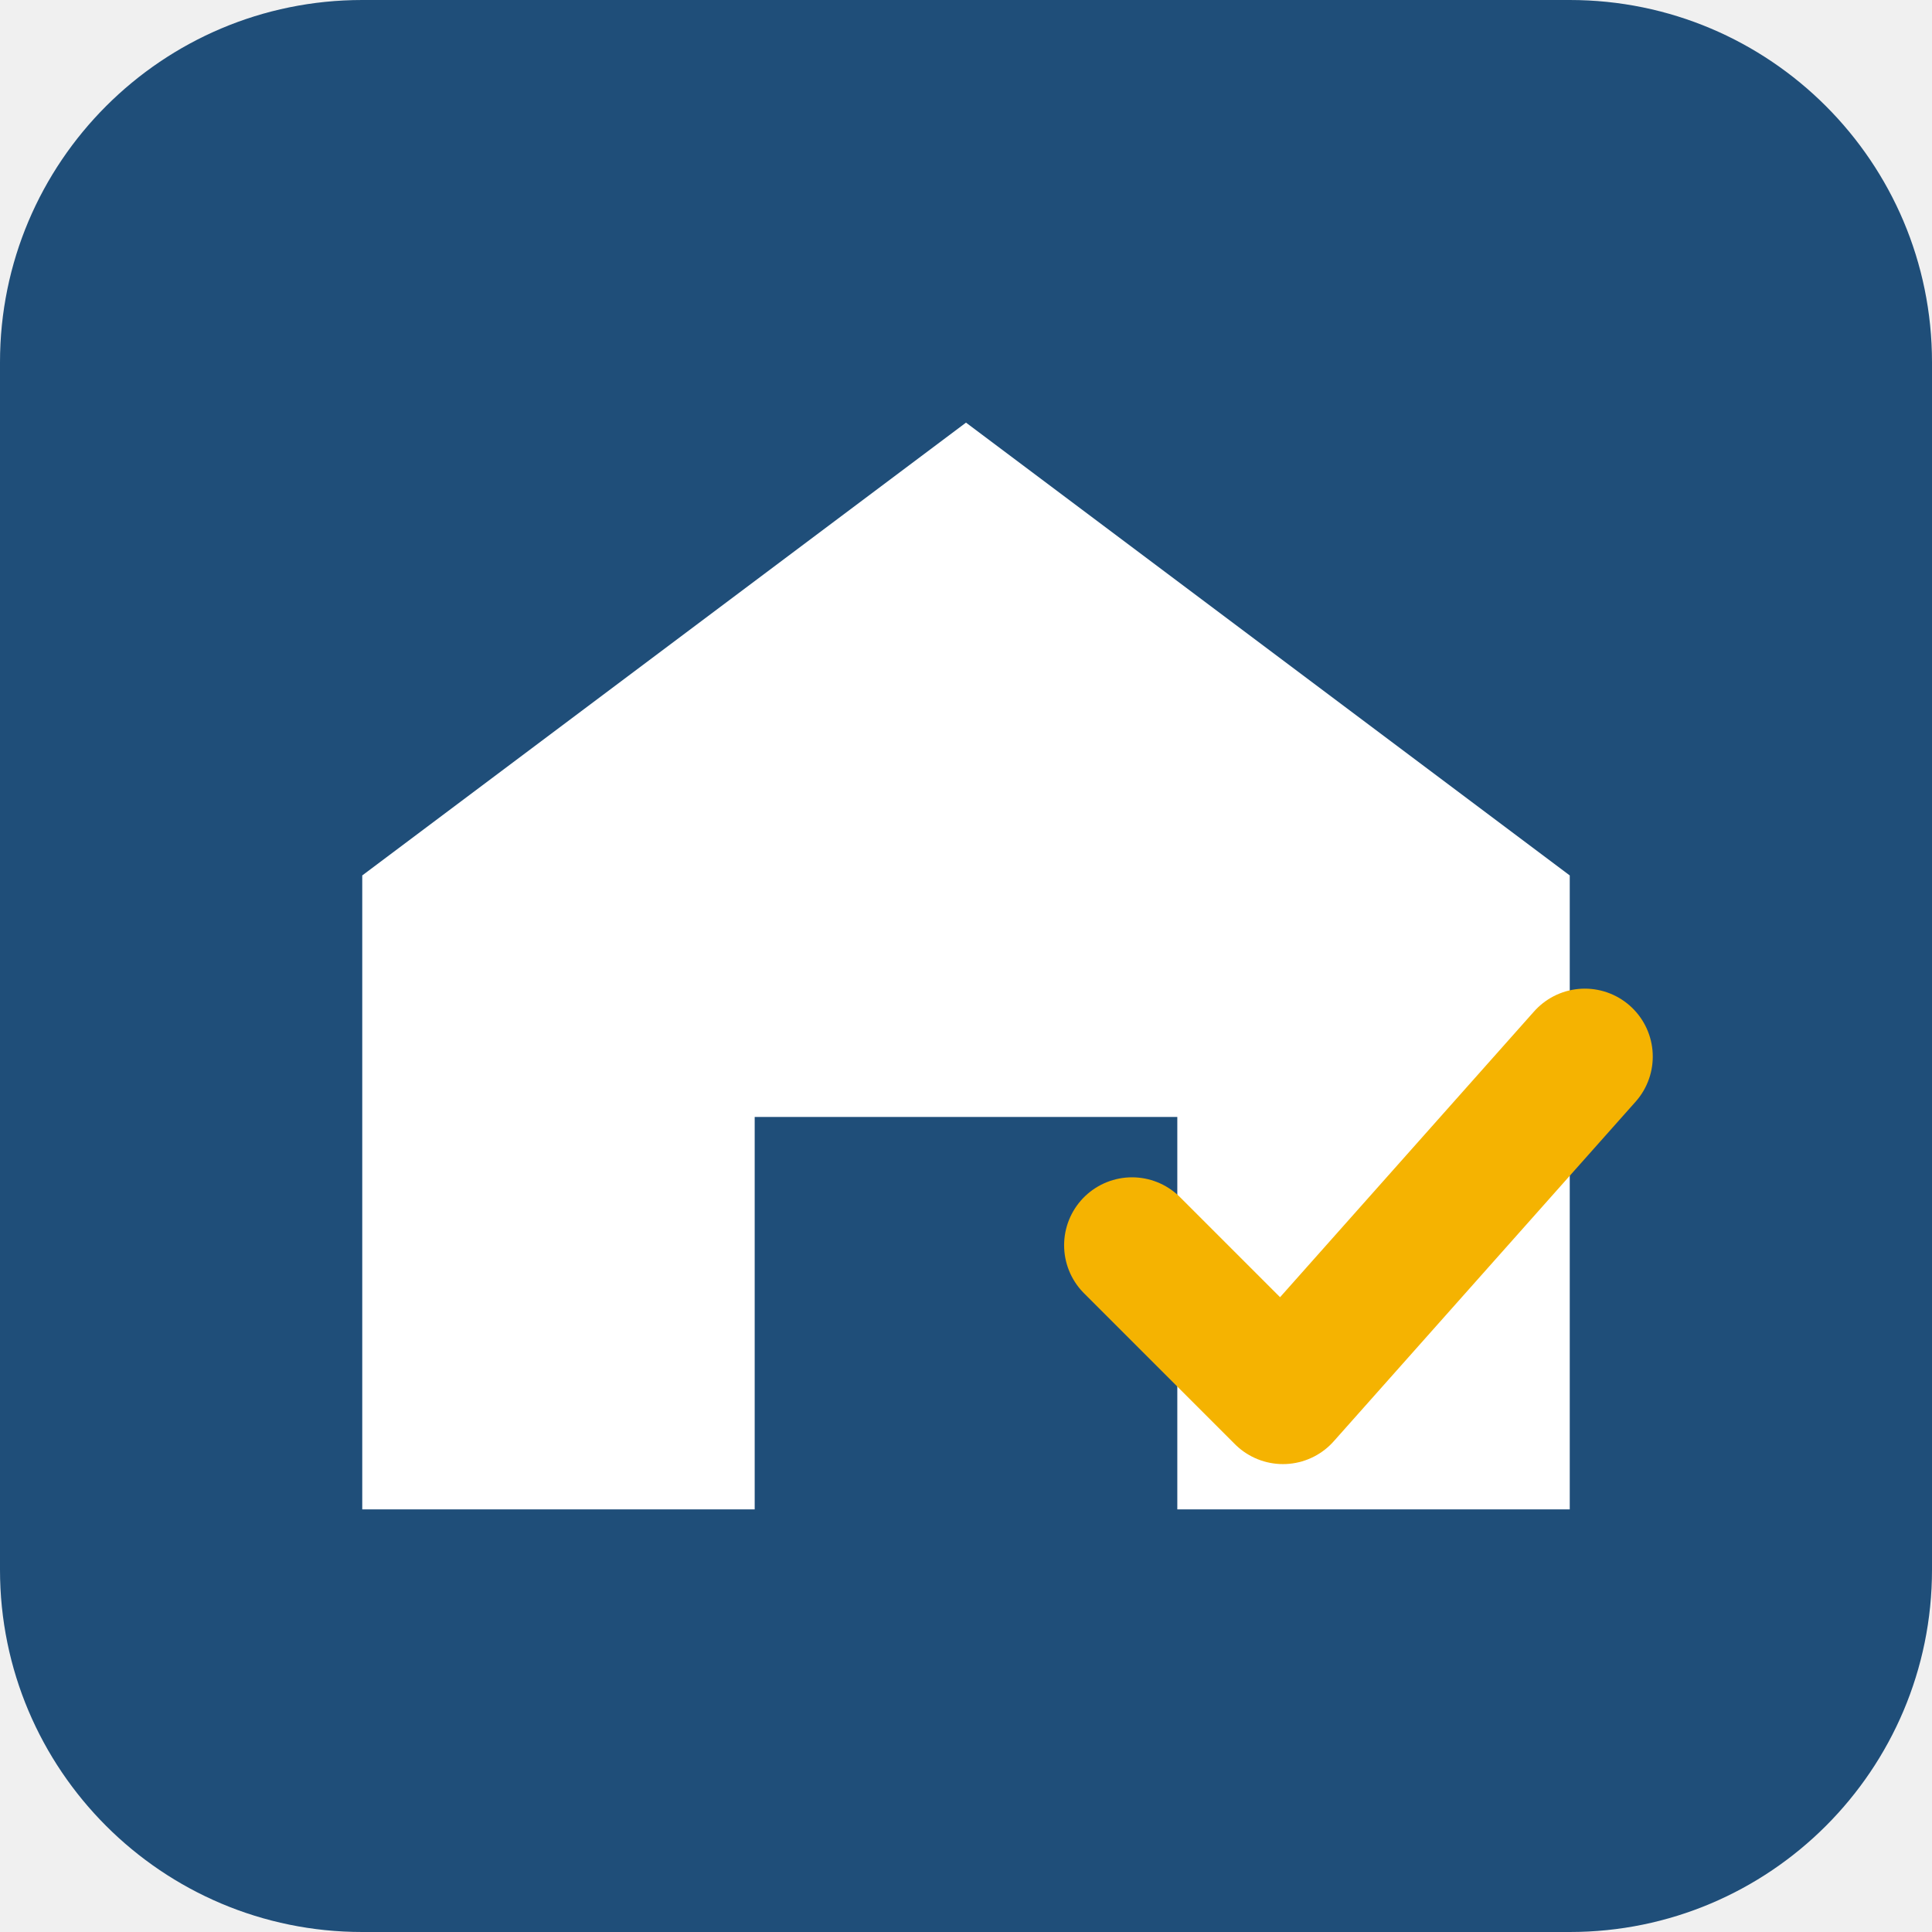
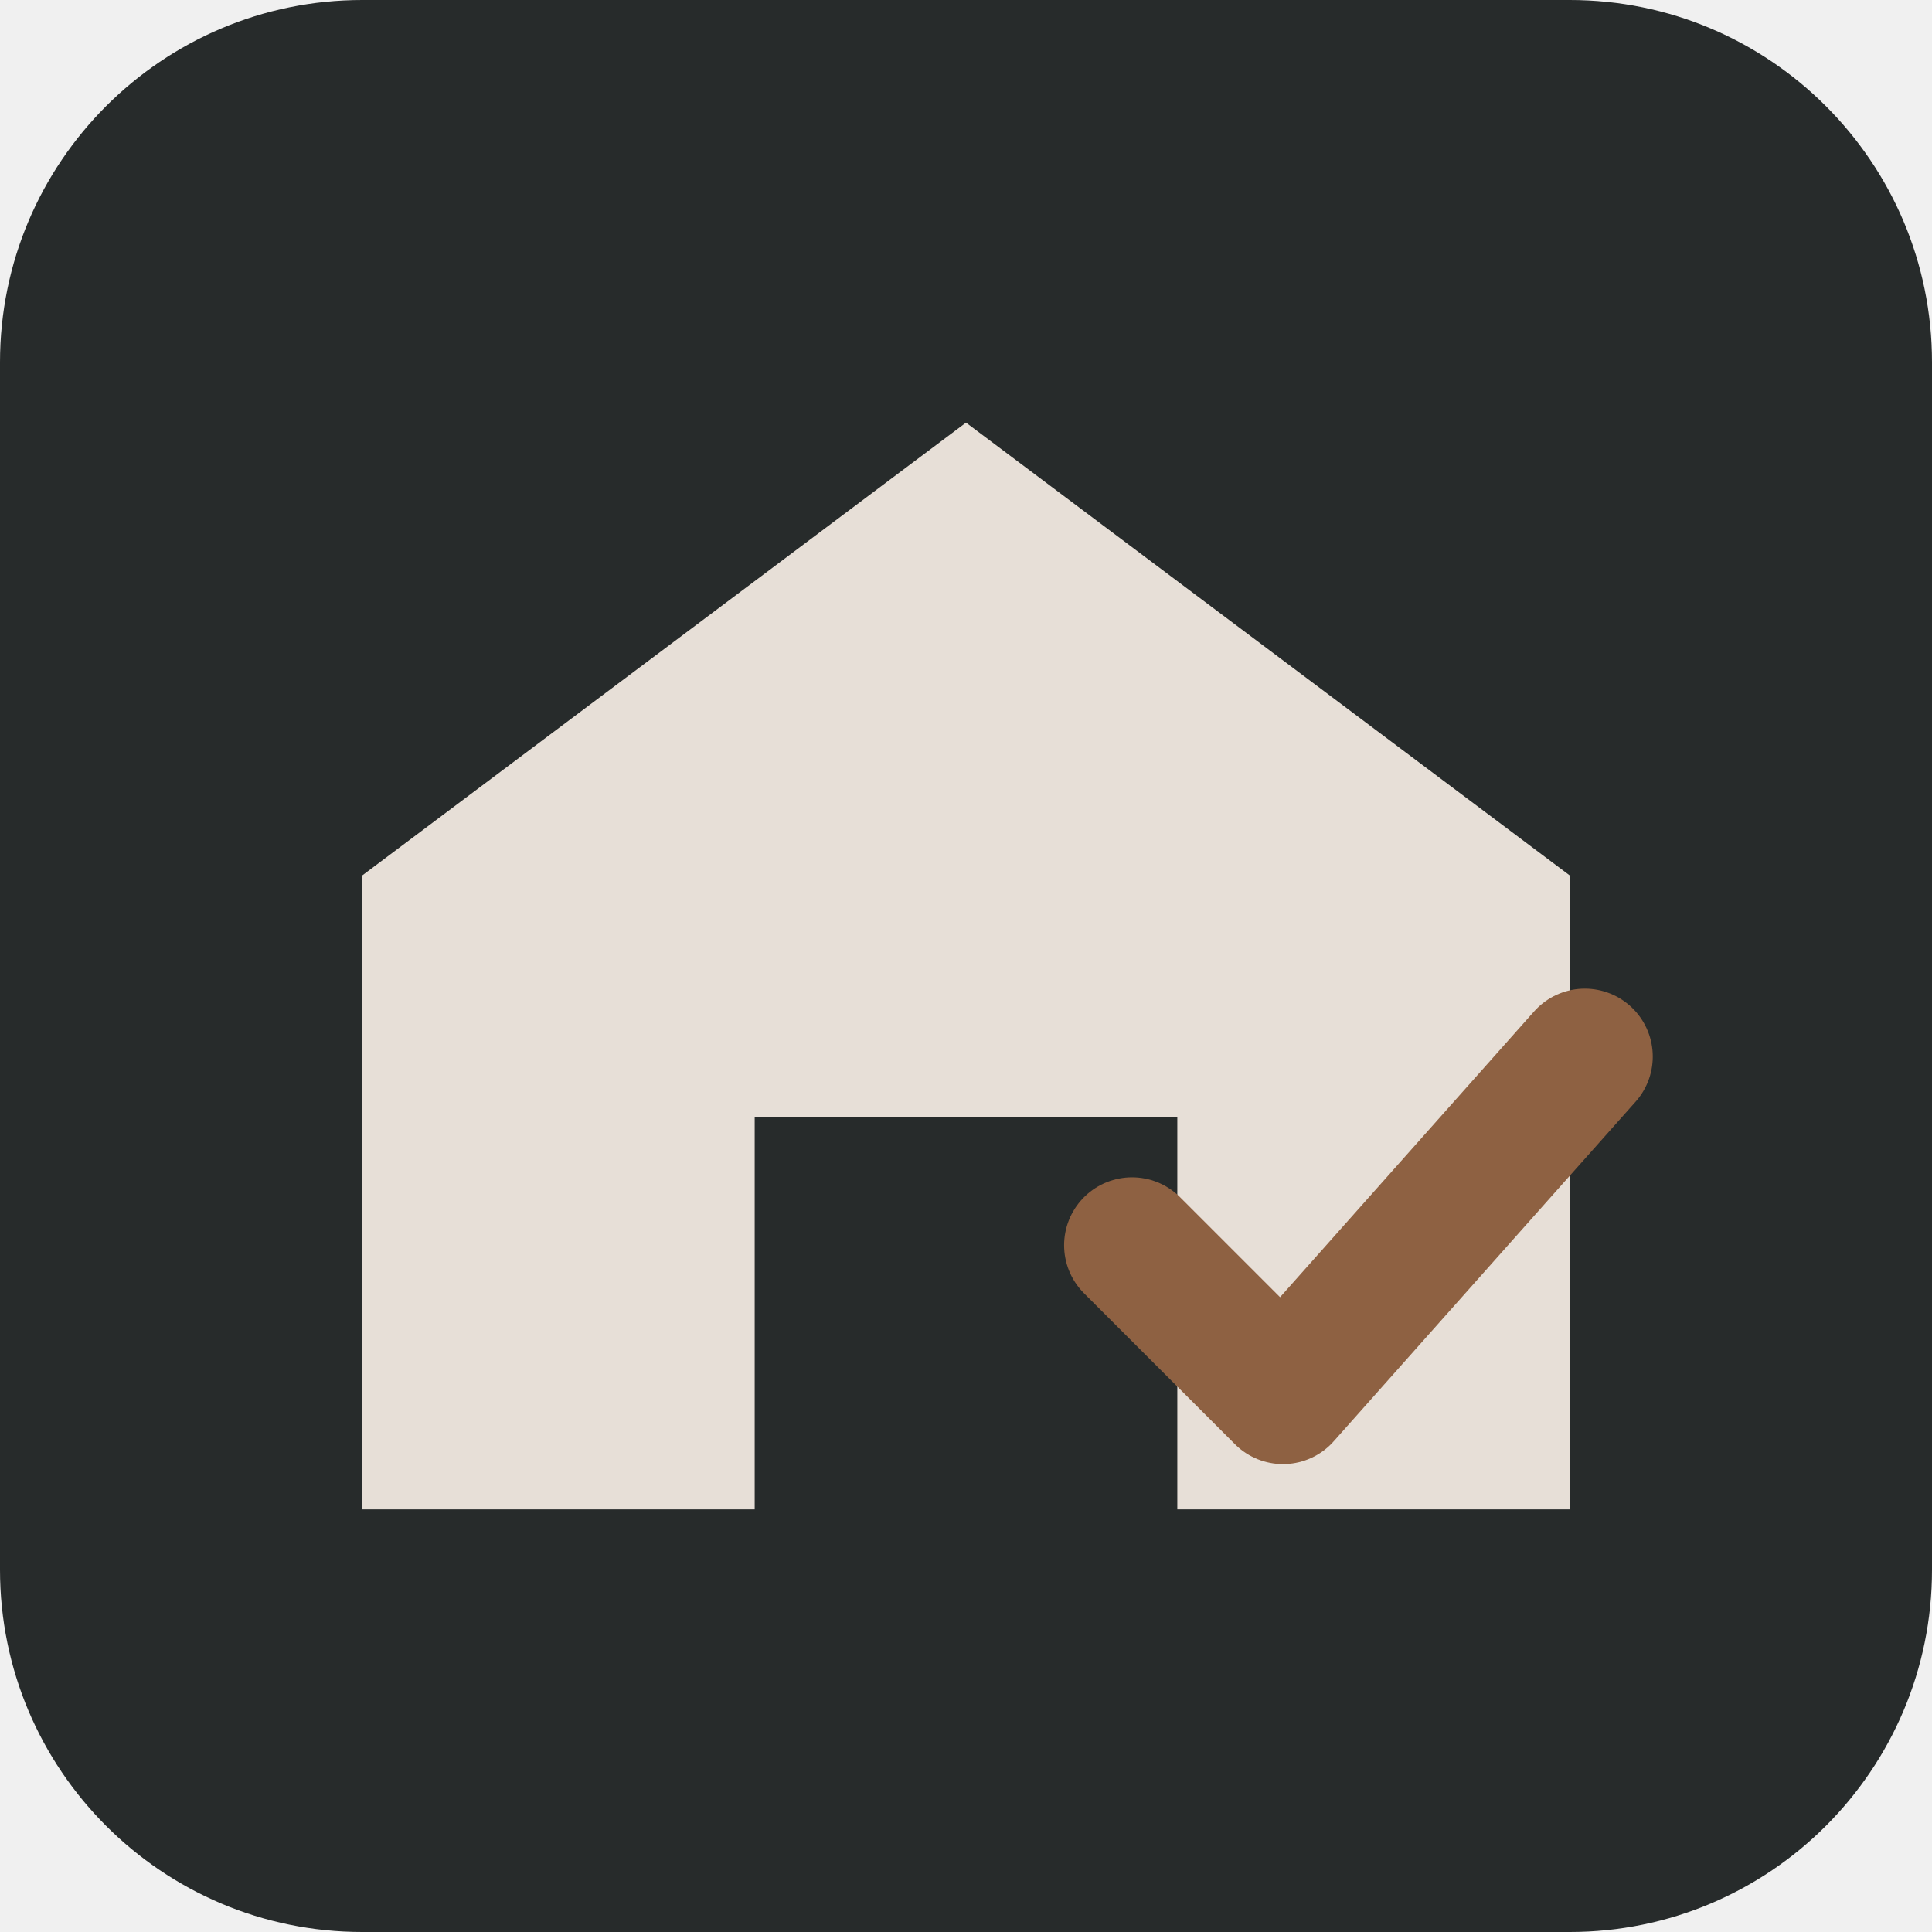
<svg xmlns="http://www.w3.org/2000/svg" viewBox="0 0 512 512">
-   <rect width="512" height="512" rx="96" fill="#1f4e79" />
-   <path d="M96 400V232l160-120 160 120v168H312V296H200v104z" fill="#fff" />
-   <path d="M300 330l40 40 80-90" stroke="#f5b301" stroke-width="36" fill="none" stroke-linecap="round" stroke-linejoin="round" />
+   <rect width="512" height="512" rx="96" fill="#272b2b" />
+   <path d="M96 400V232l160-120 160 120v168H312V296H200v104z" fill="#e7dfd7" />
+   <path d="M300 330l40 40 80-90" stroke="#8e6142" stroke-width="36" fill="none" stroke-linecap="round" stroke-linejoin="round" />
</svg>
